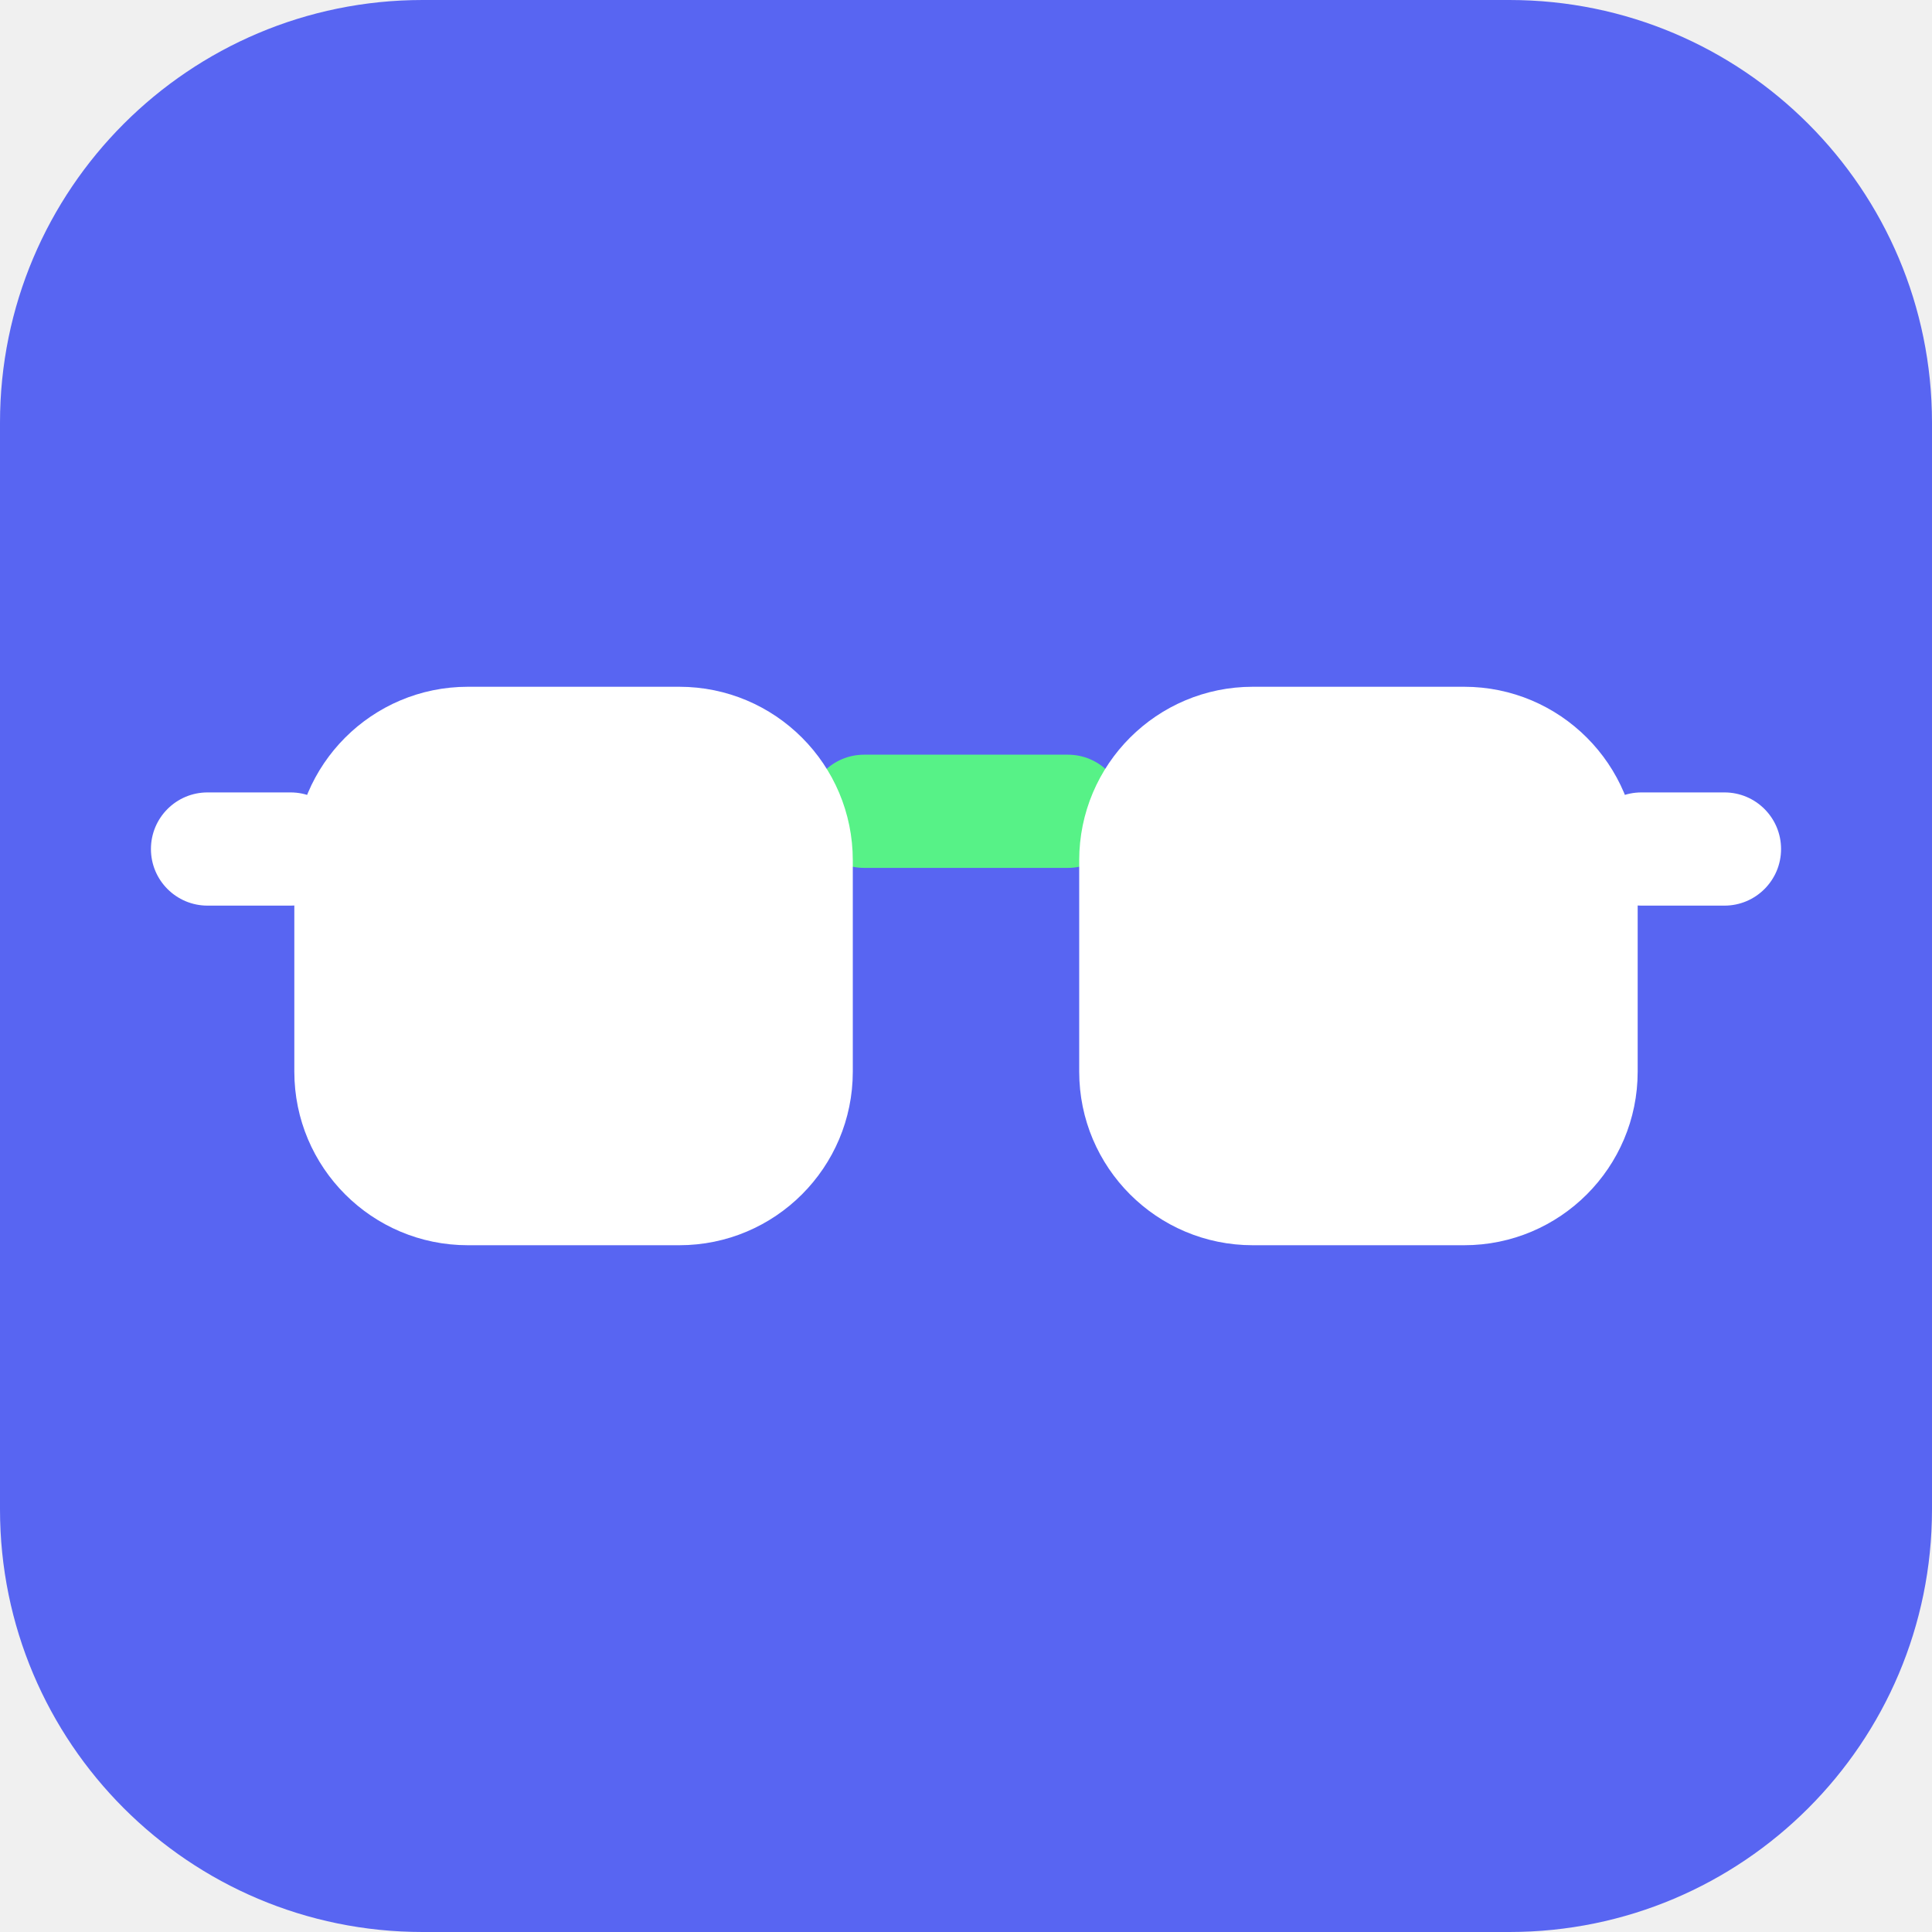
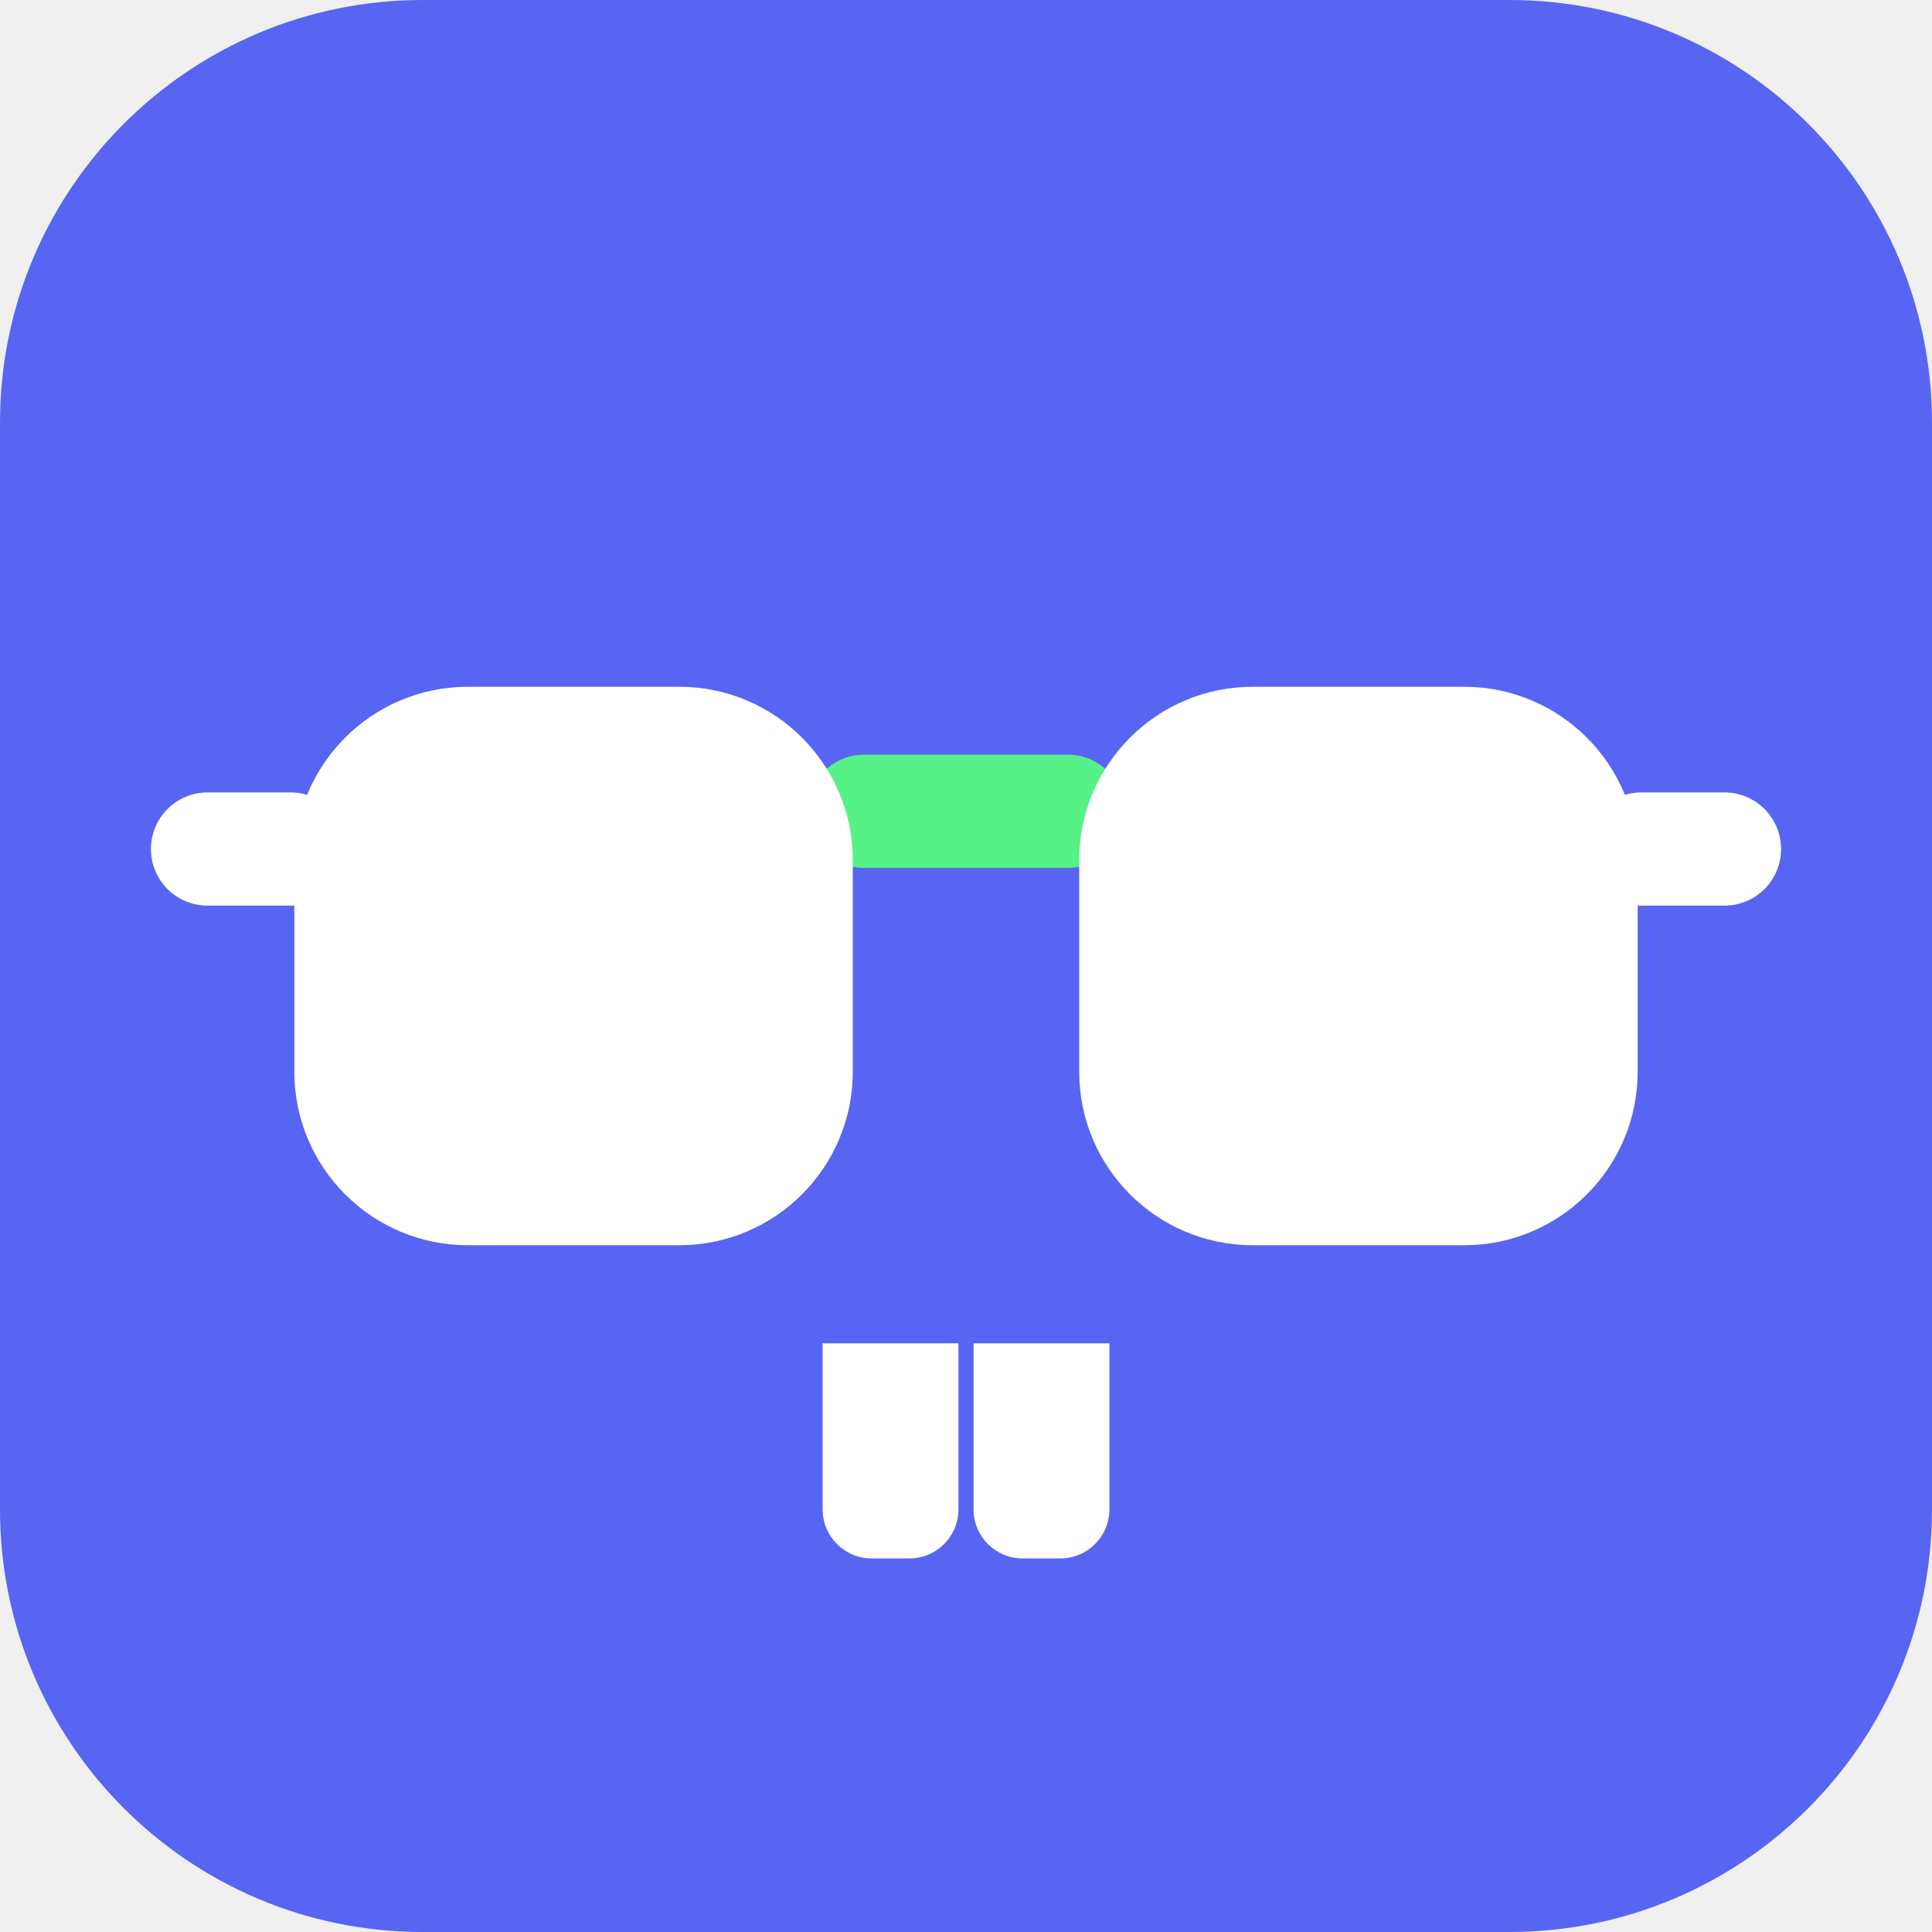
<svg xmlns="http://www.w3.org/2000/svg" viewBox="0 0 512 512" role="img" aria-label="DWEEB">
  <rect width="512" height="512" rx="112" fill="#5865F2" />
  <rect x="40" y="210" width="52" height="30" rx="15" fill="#fff" />
  <rect x="420" y="210" width="52" height="30" rx="15" fill="#fff" />
  <rect x="214" y="200" width="84" height="30" rx="15" fill="#57F287" />
  <rect x="78" y="182" width="148" height="148" rx="46" fill="#fff" />
  <rect x="286" y="182" width="148" height="148" rx="46" fill="#fff" />
+   <path d="M218 356 h36 v44 a13 13 0 0 1 -13 13 h-10 a13 13 0 0 1 -13 -13 z" fill="#fff" />
+   <path d="M258 356 h36 v44 a13 13 0 0 1 -13 13 h-10 a13 13 0 0 1 -13 -13 z" fill="#fff" />
</svg>
